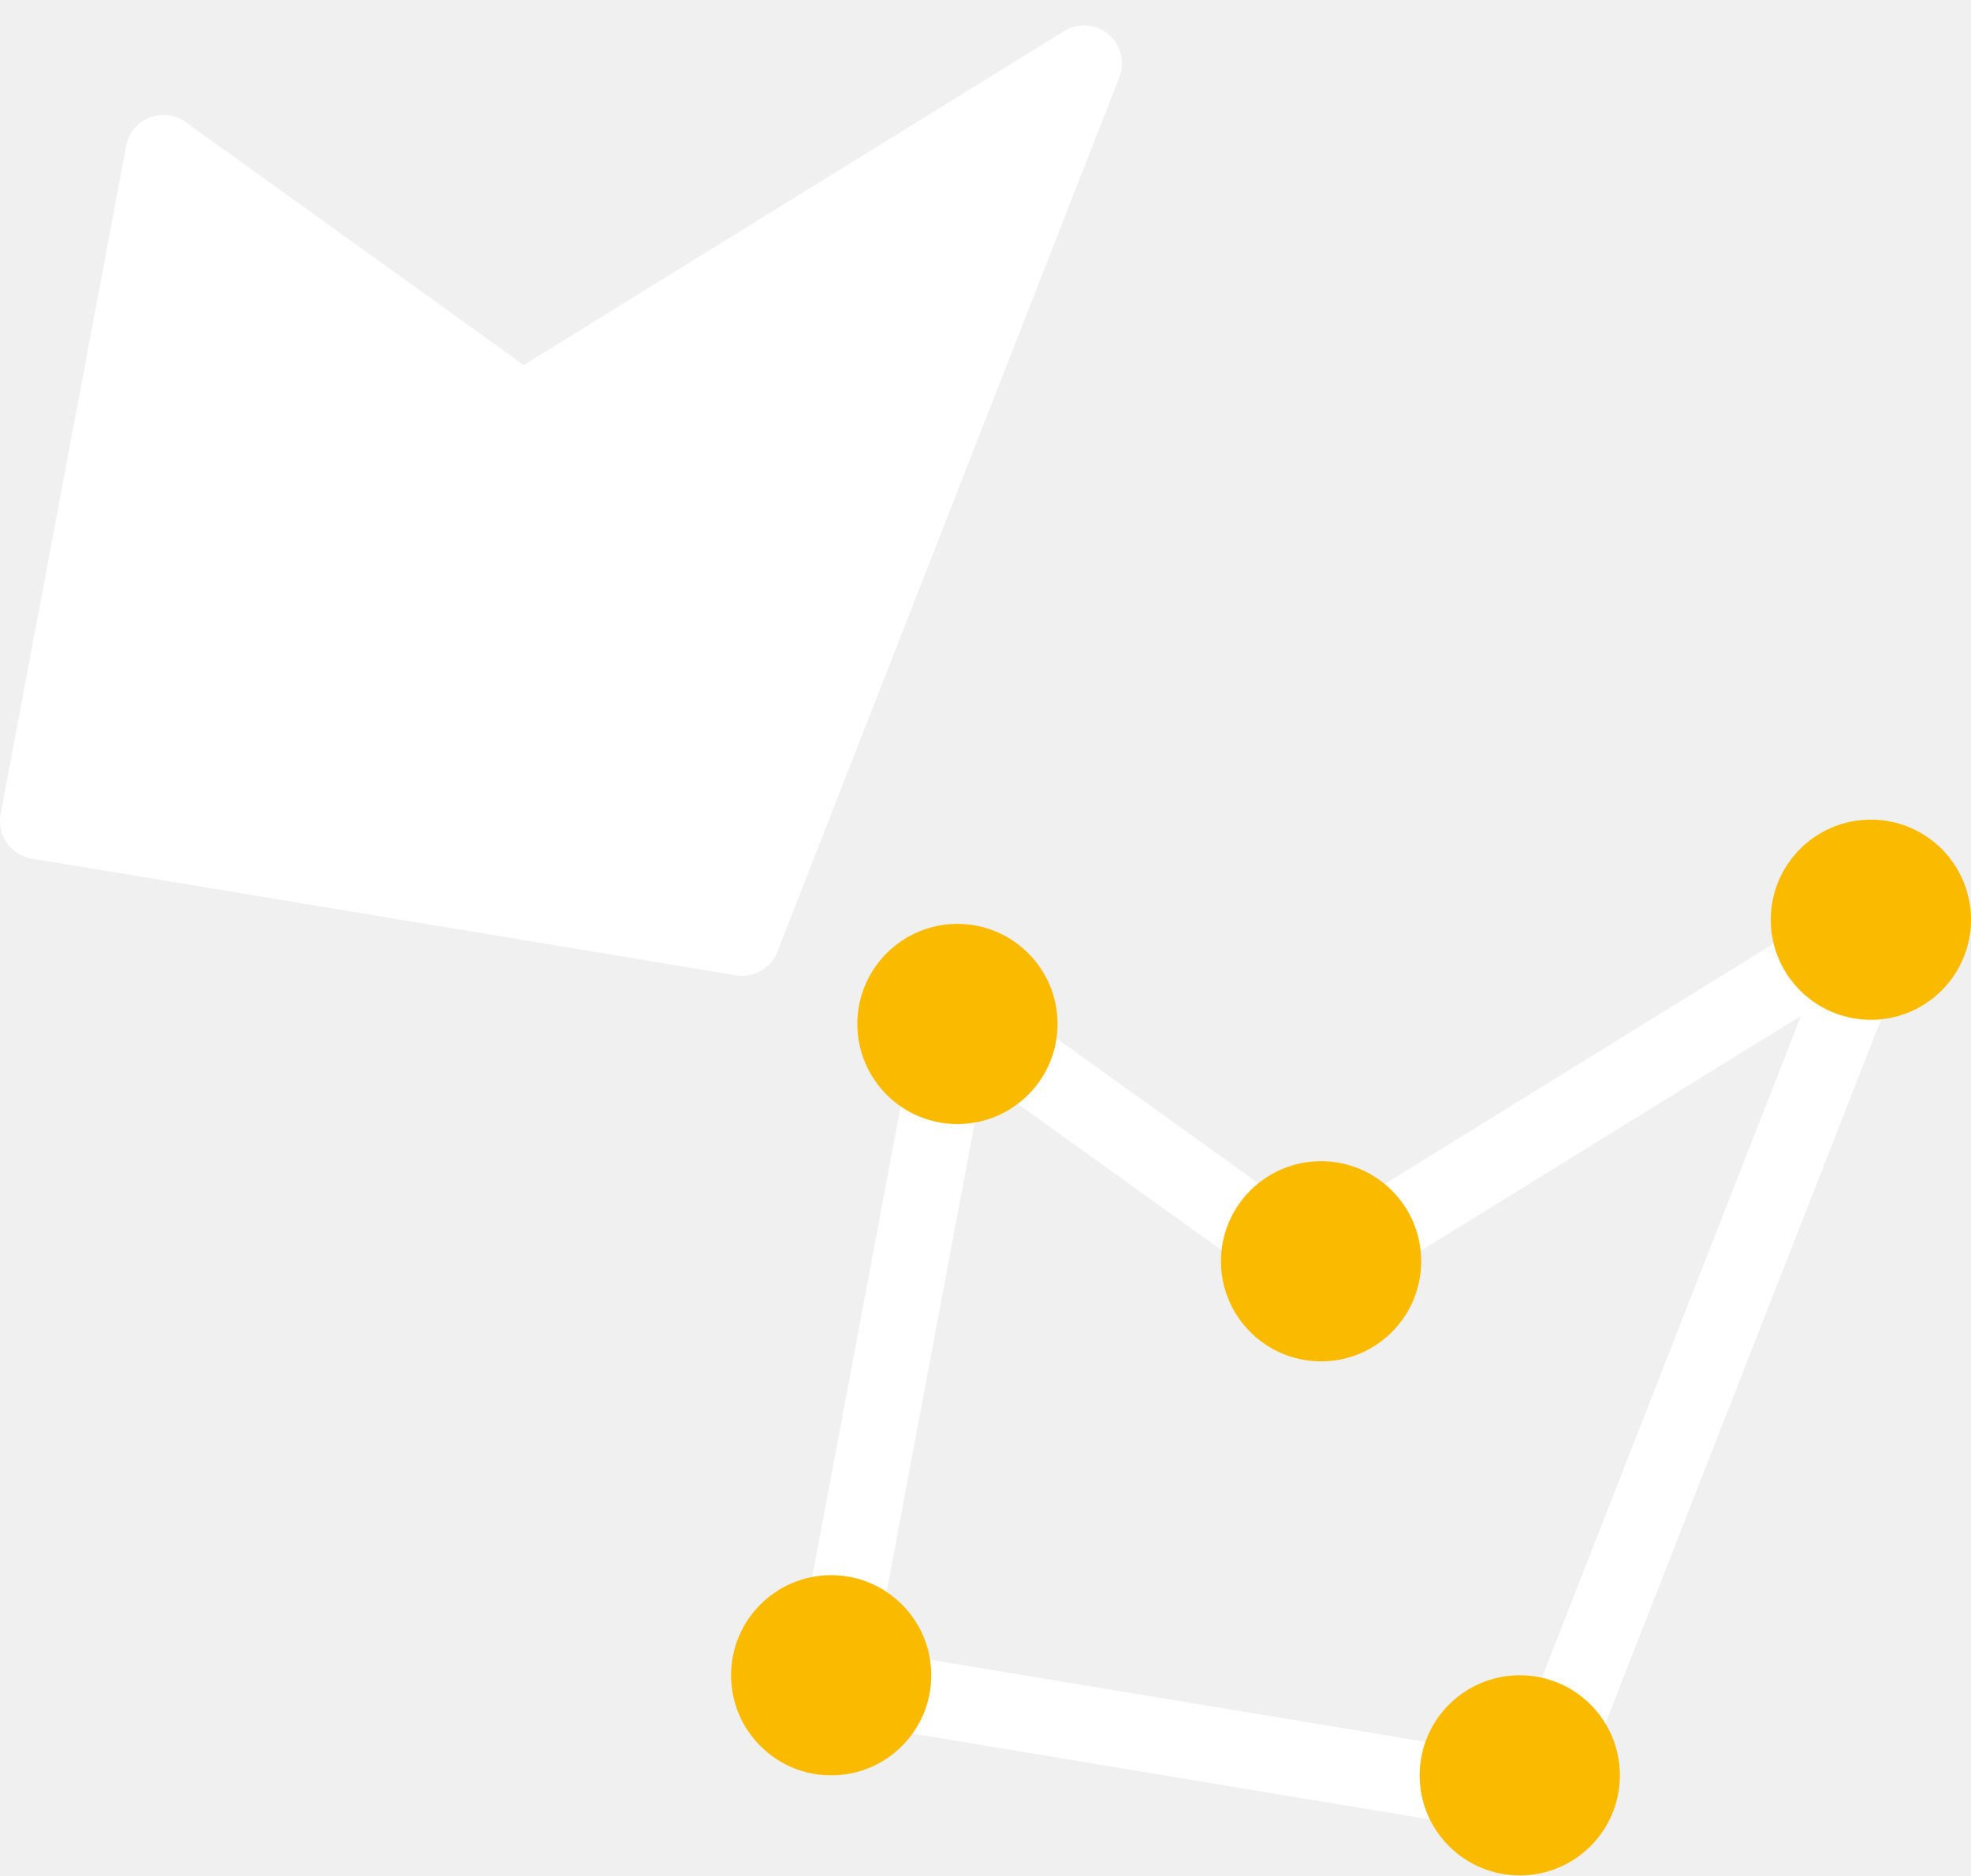
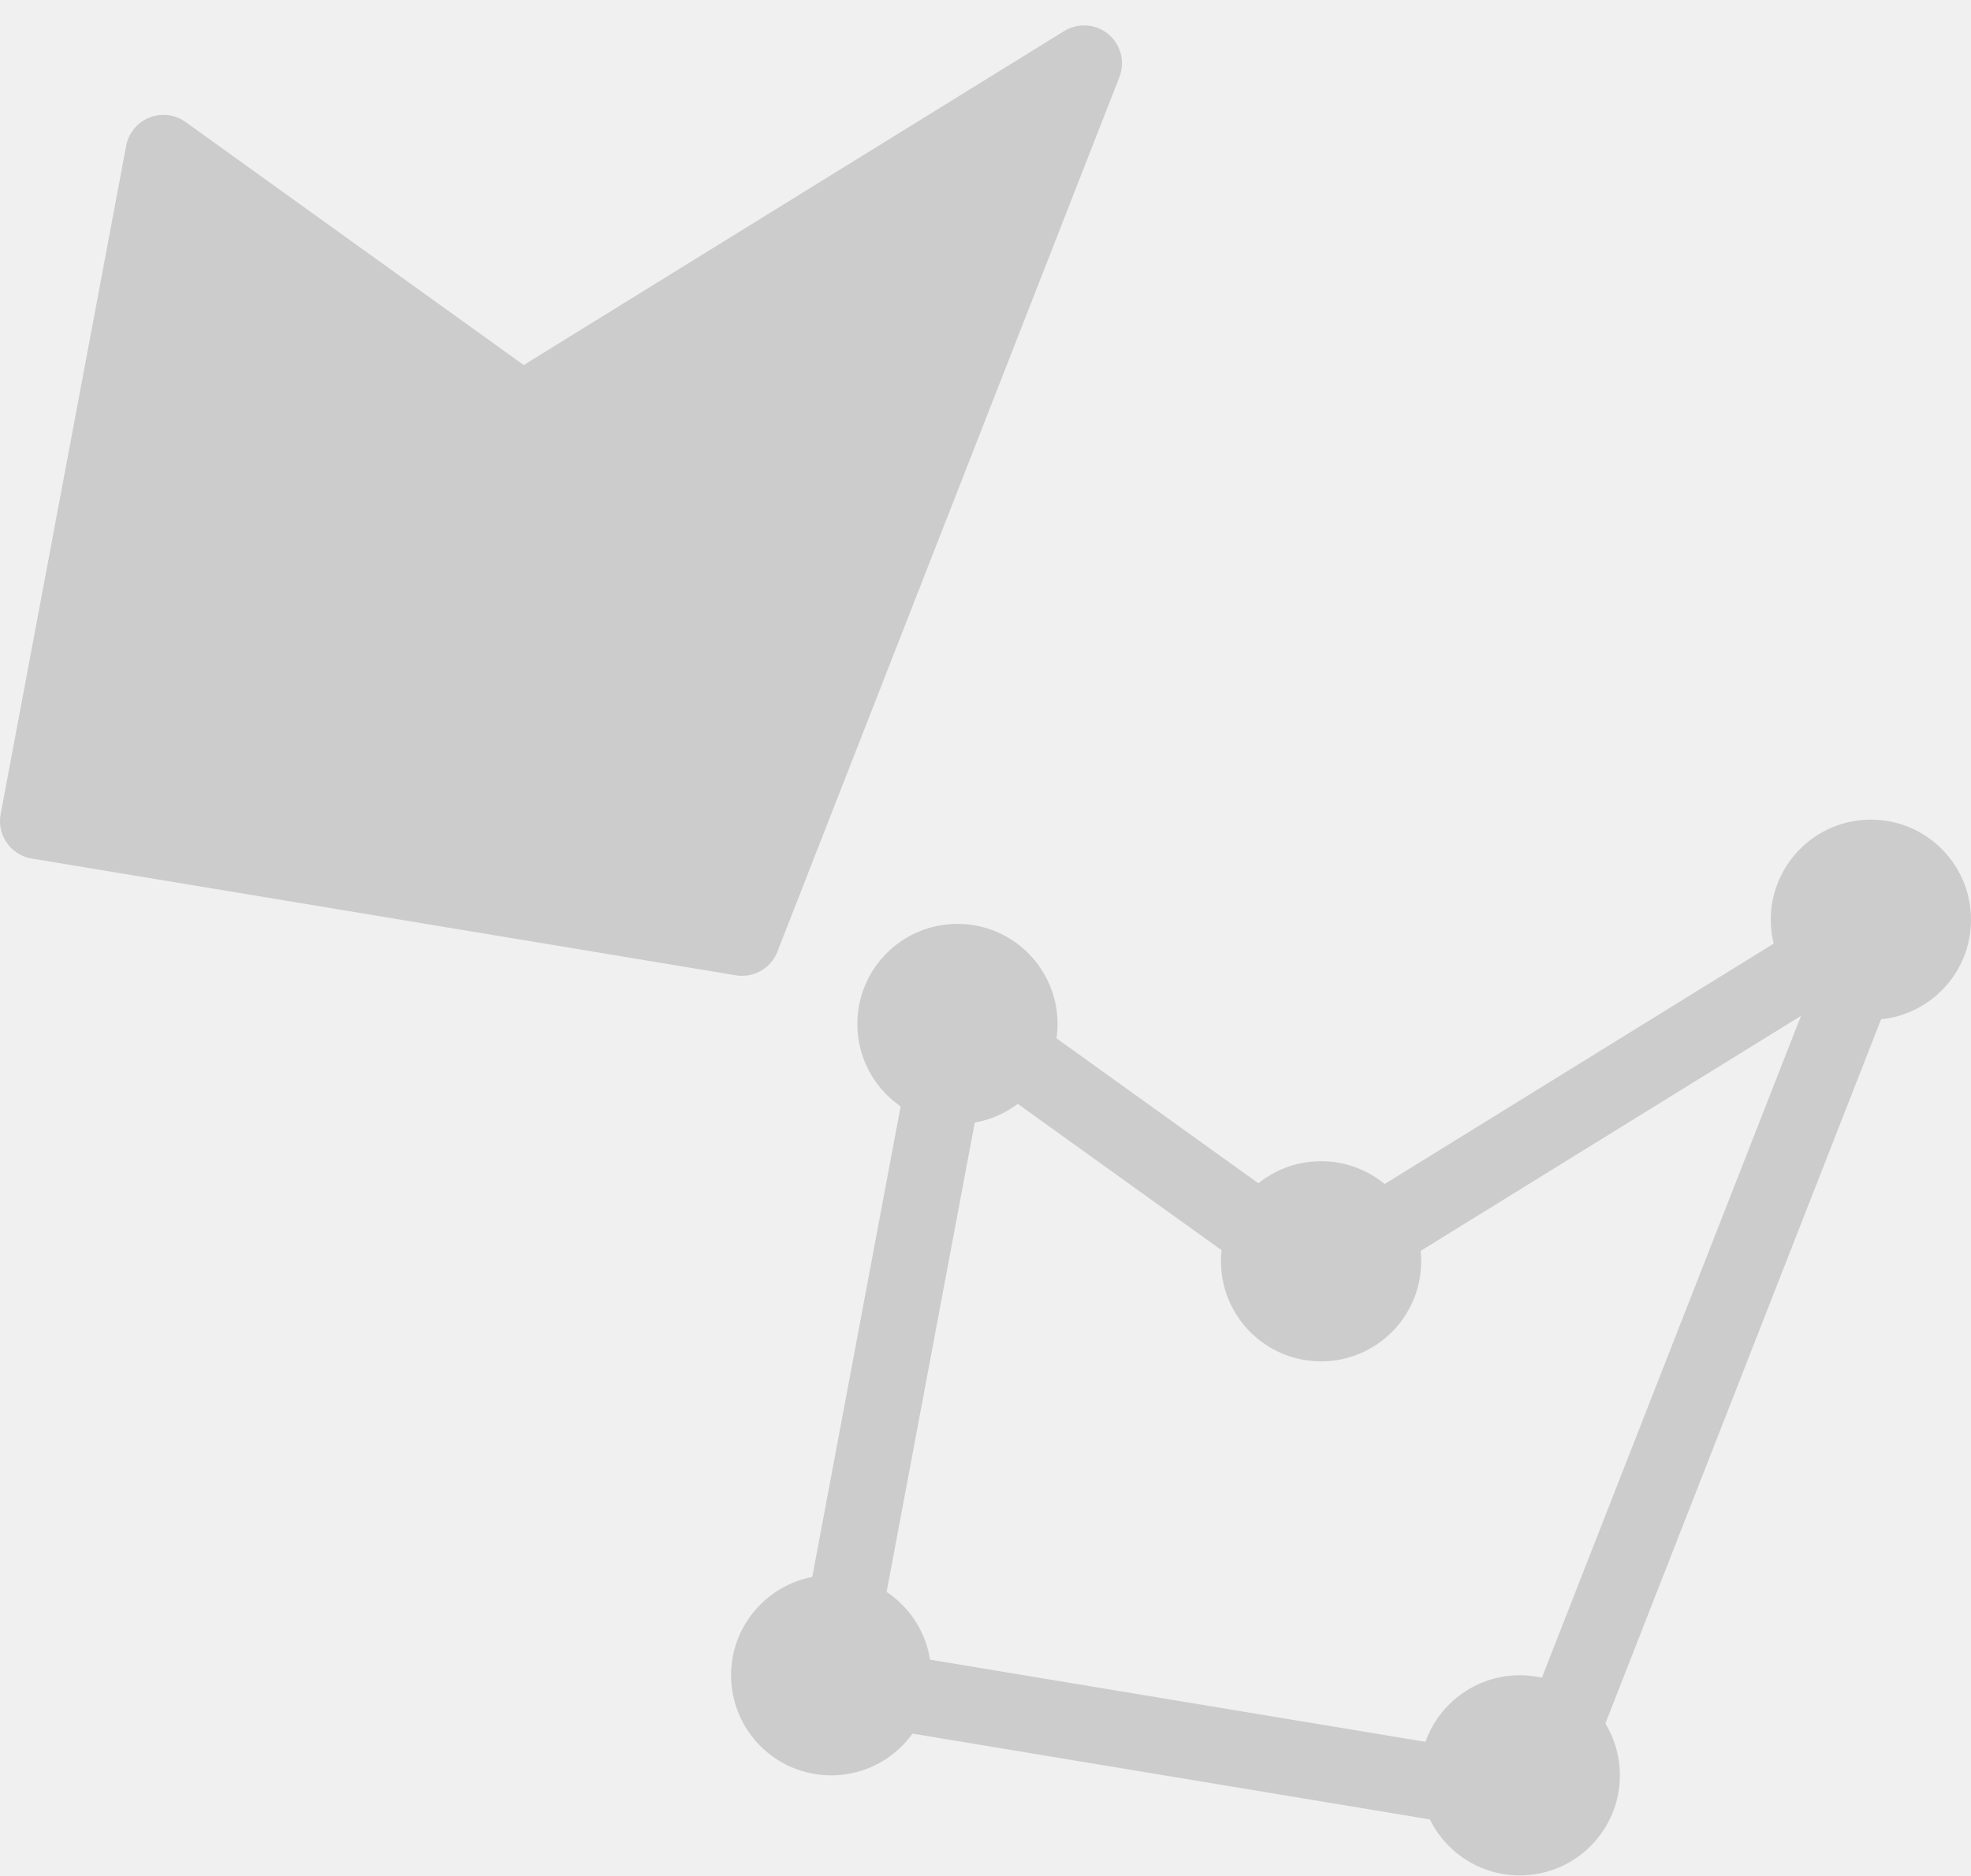
<svg xmlns="http://www.w3.org/2000/svg" viewBox="0 0 51.98 49.47">
  <defs>
-     <style>.cls-1,.cls-3{fill:none;}.cls-2{fill:#fff;}.cls-2,.cls-3{stroke:#fff;stroke-linecap:round;stroke-linejoin:round;stroke-width:2px;}.cls-4{fill:#f9ba00;}</style>
+     <style>.cls-1,.cls-3{fill:none;}.cls-2{fill:#CCCCCC;}.cls-2,.cls-3{stroke:#CCCCCC;stroke-linecap:round;stroke-linejoin:round;stroke-width:2px;}.cls-4{fill:#CCCCCC;}</style>
  </defs>
  <g id="Calque_2" data-name="Calque 2">
    <g id="Calque_1-2" data-name="Calque 1">
      <polyline class="cls-1" points="7.65 0 51.89 0 51.89 49.47 0.84 49.47 0.84 0 7.65 0" />
      <polygon class="cls-2" points="4.31 4.03 1 21.66 19.57 24.74 28.59 1.67 13.77 10.83 4.31 4.03" />
      <polygon class="cls-3" points="25.23 26.73 21.92 44.36 40.49 47.44 49.52 24.37 34.7 33.53 25.23 26.73" />
      <circle class="cls-4" cx="25.25" cy="27.01" r="2.64" />
      <circle class="cls-4" cx="34.84" cy="33.27" r="2.64" />
      <circle class="cls-4" cx="49.34" cy="24.26" r="2.64" />
      <circle class="cls-4" cx="40.08" cy="46.83" r="2.64" />
      <circle class="cls-4" cx="21.92" cy="44.19" r="2.64" />
    </g>
  </g>
</svg>
